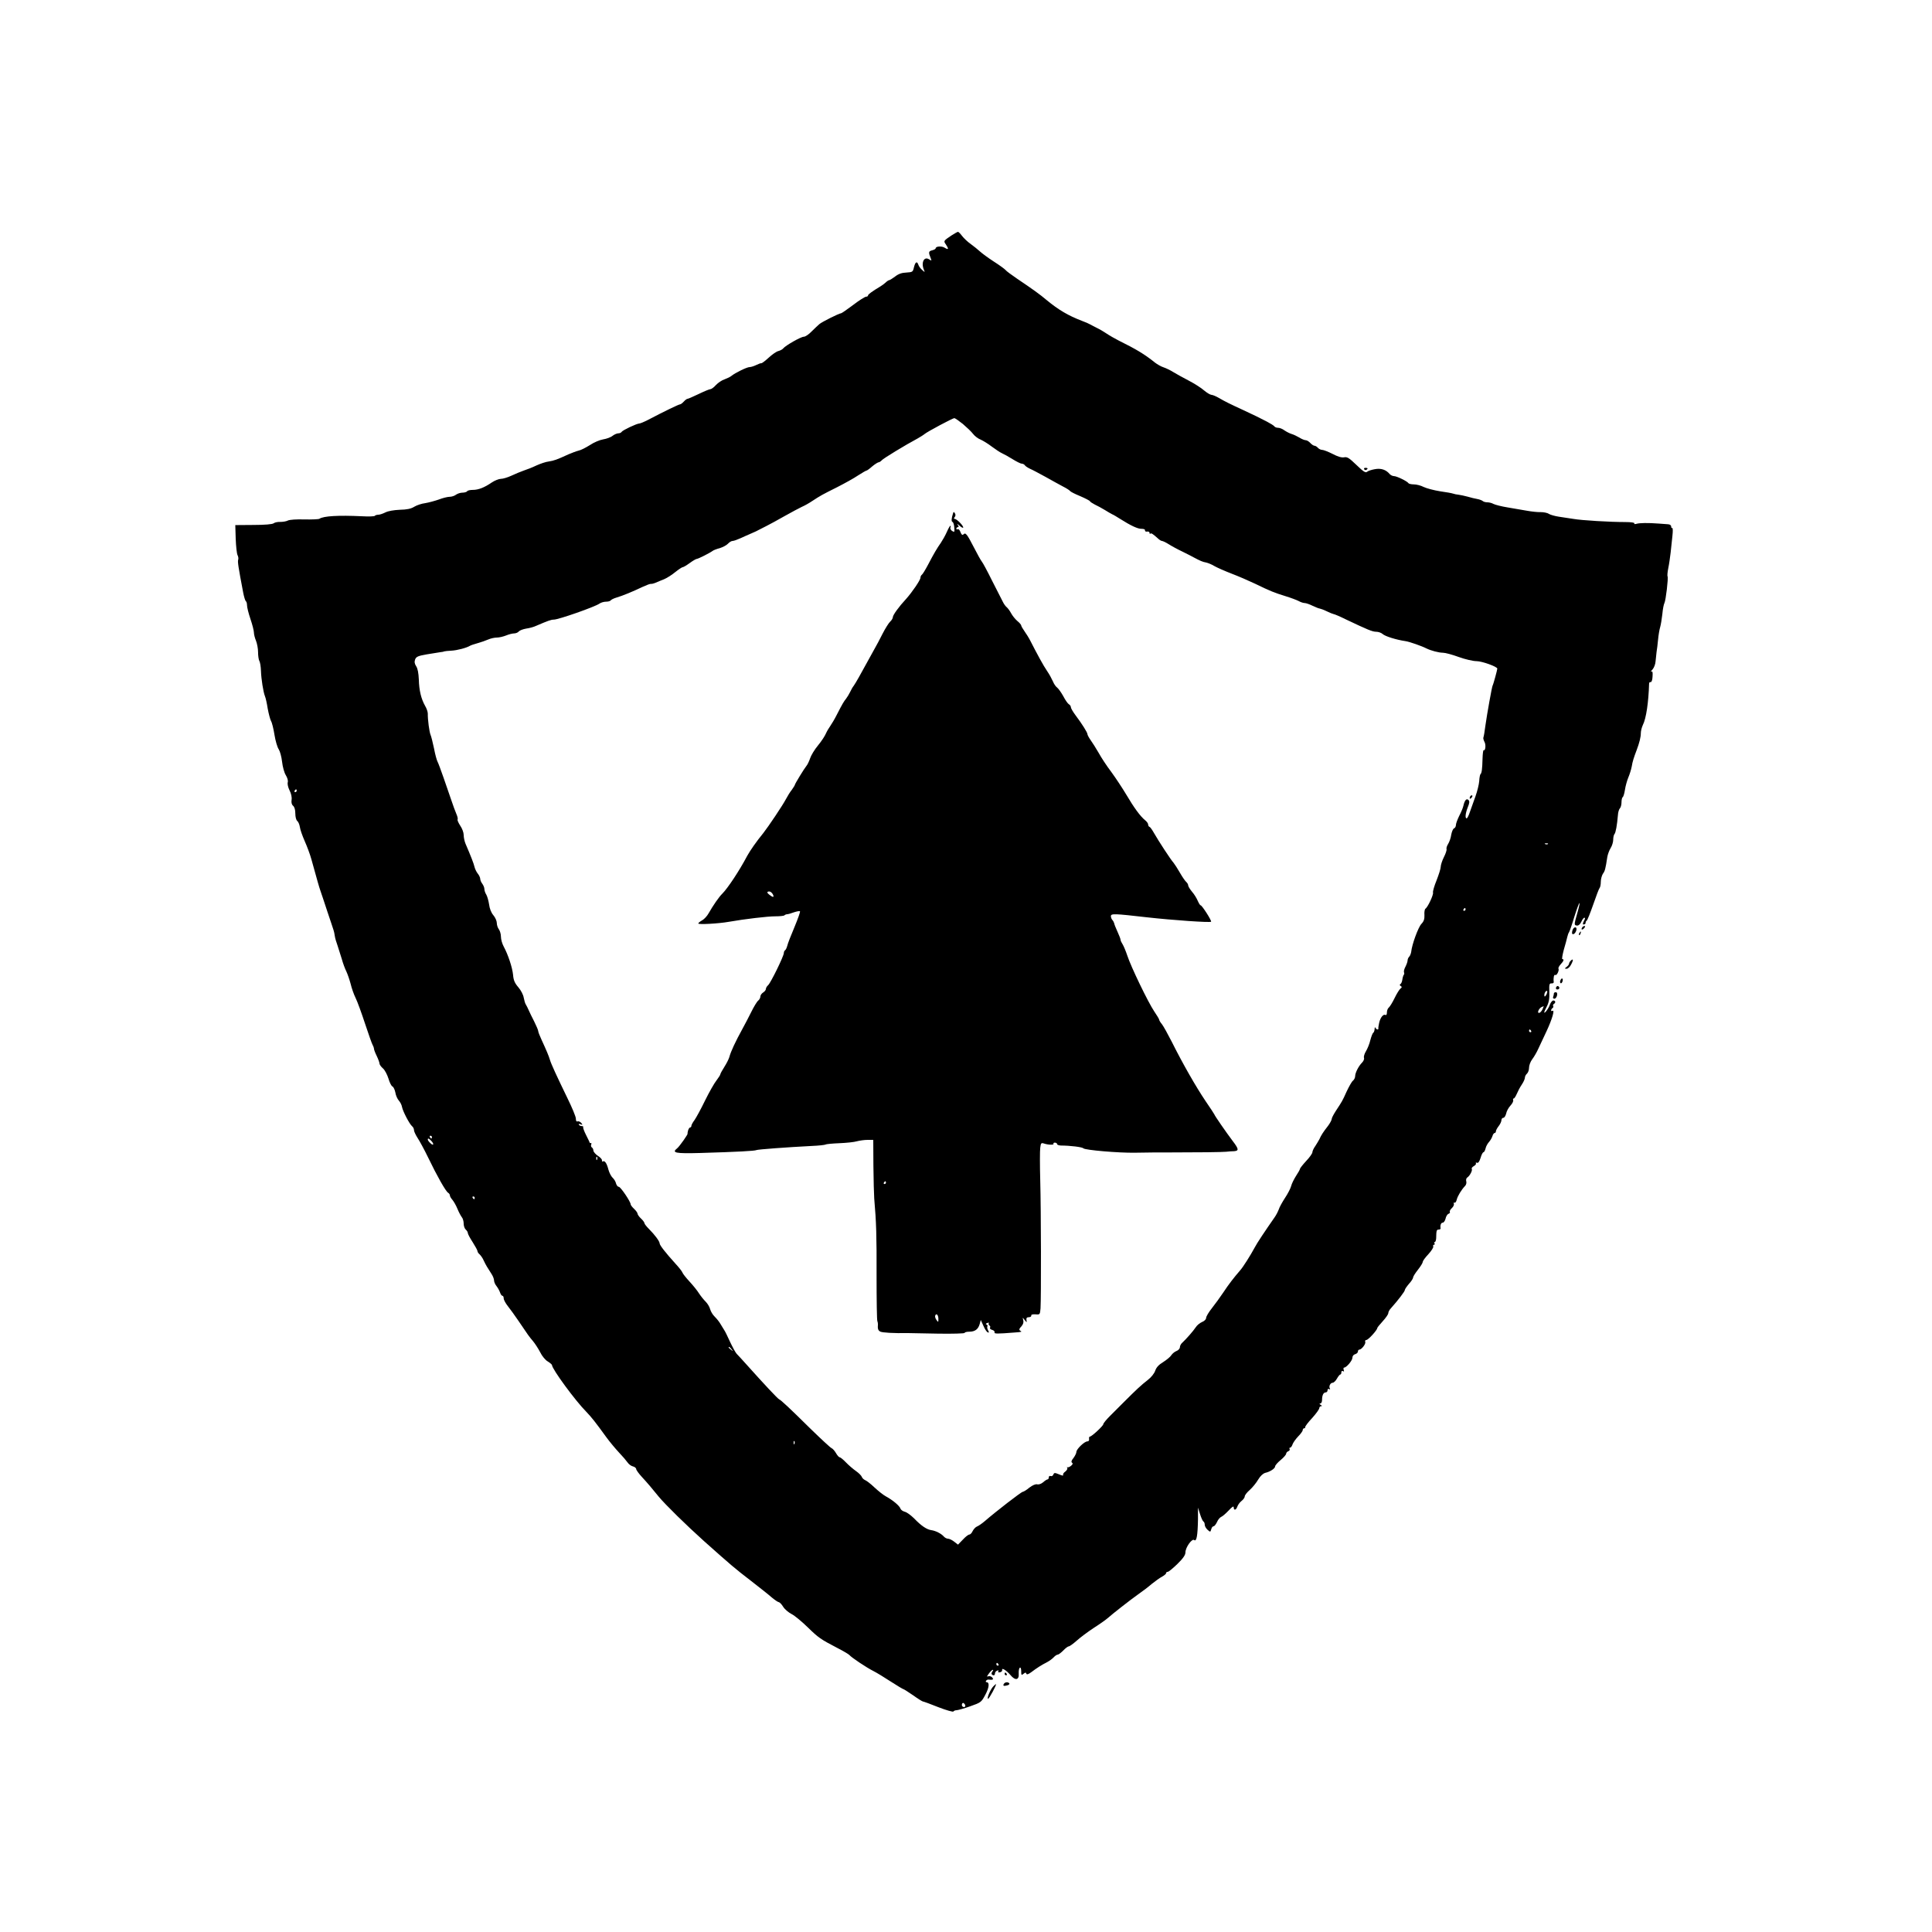
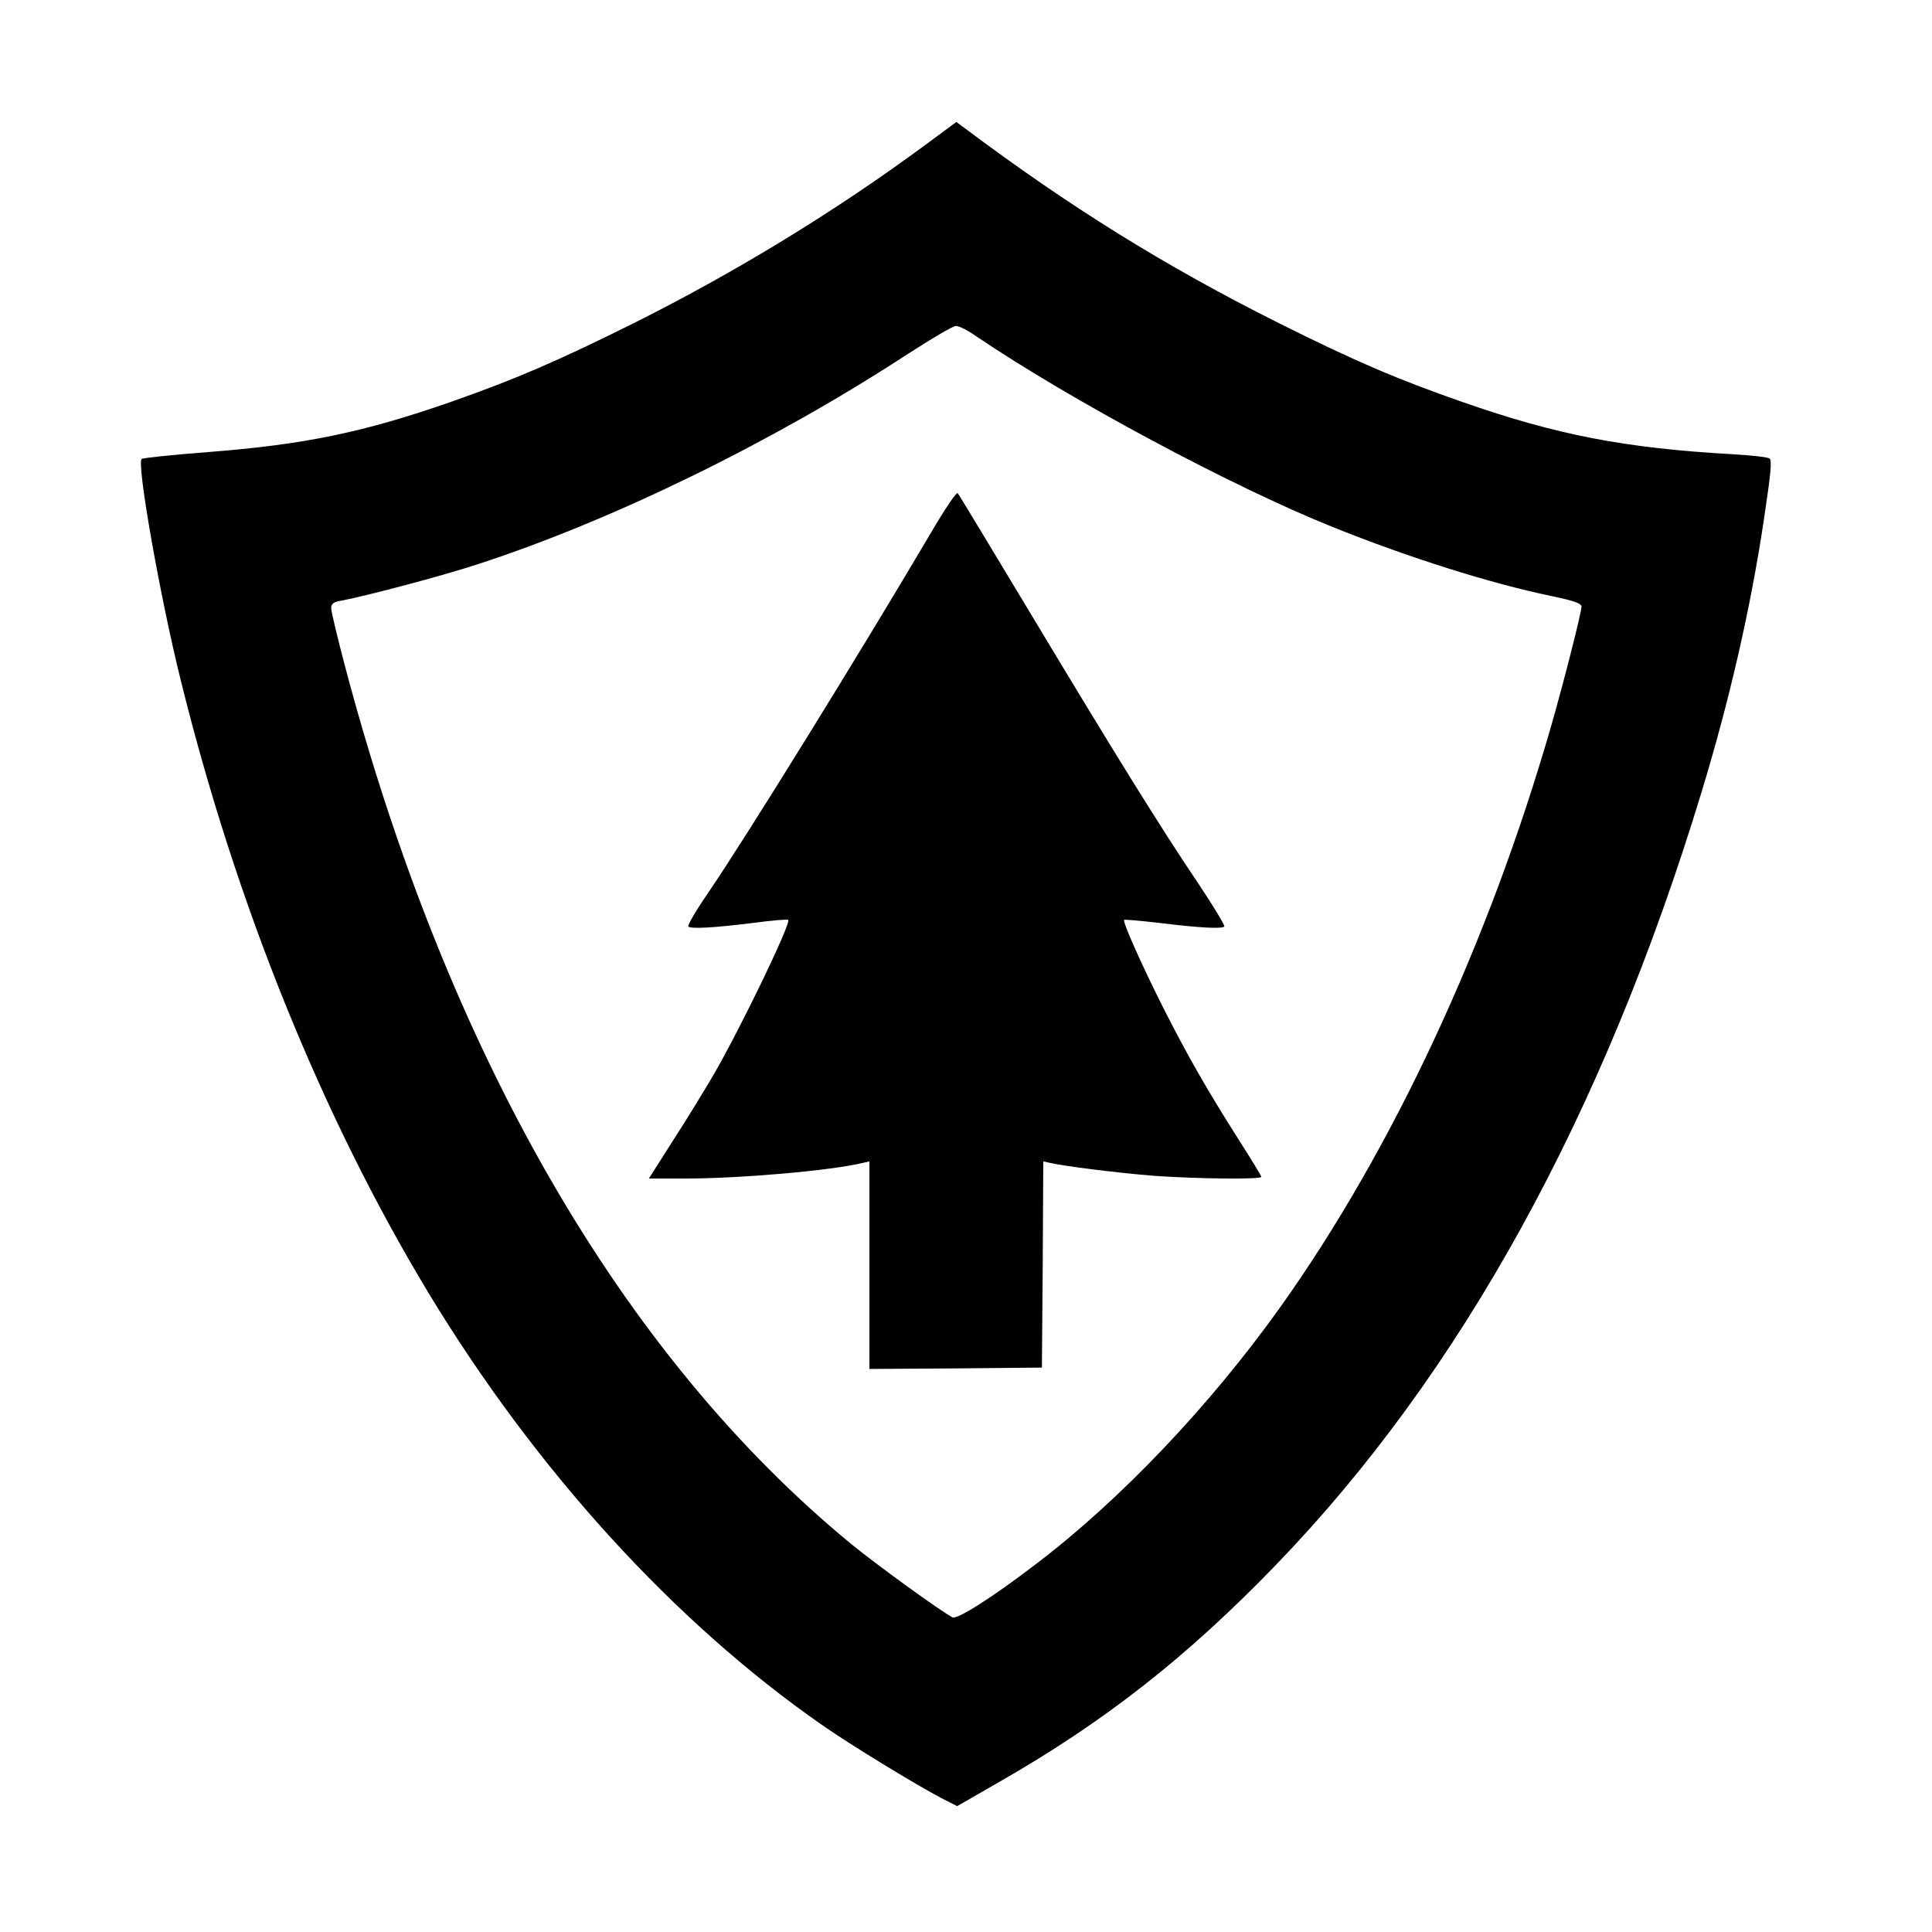
- <svg xmlns="http://www.w3.org/2000/svg" version="1.0" width="1400pt" height="1400pt" viewBox="0 0 1400 1400" preserveAspectRatio="xMidYMid meet">
-   <g transform="translate(0,1400) scale(0.1,-0.1)" fill="#000000" stroke="none">
-     <path d="M6895 12294 c-58 -39 -59 -40 -41 -65 22 -33 20 -42 -7 -25 -22 15 -67 12 -67 -4 0 -4 -12 -11 -26 -14 -26 -7 -27 -14 -9 -59 7 -17 6 -18 -13 -6 -36 23 -59 -24 -37 -76 8 -20 8 -20 -13 -1 -12 10 -24 27 -27 37 -10 29 -22 22 -32 -17 -8 -35 -10 -36 -55 -39 -33 -1 -58 -10 -82 -29 -19 -14 -38 -26 -42 -26 -4 0 -16 -7 -26 -17 -10 -9 -26 -21 -36 -27 -63 -38 -92 -59 -92 -67 0 -5 -6 -9 -14 -9 -8 0 -51 -27 -94 -60 -44 -33 -83 -60 -87 -60 -14 0 -140 -63 -158 -79 -11 -9 -35 -33 -56 -53 -20 -21 -45 -38 -56 -38 -21 0 -132 -63 -150 -85 -5 -7 -21 -15 -35 -19 -14 -3 -45 -25 -70 -48 -25 -23 -49 -41 -53 -40 -4 1 -21 -5 -37 -13 -16 -8 -38 -15 -48 -15 -20 0 -105 -42 -132 -64 -8 -7 -31 -18 -50 -25 -19 -6 -47 -25 -62 -41 -15 -17 -33 -30 -40 -30 -7 0 -46 -16 -85 -35 -40 -19 -76 -35 -81 -35 -5 0 -17 -9 -27 -20 -10 -11 -22 -20 -27 -20 -9 0 -113 -50 -231 -112 -29 -15 -58 -27 -65 -27 -20 -1 -119 -48 -127 -60 -3 -6 -14 -11 -24 -11 -10 0 -29 -8 -42 -18 -13 -11 -44 -22 -69 -26 -24 -4 -67 -22 -95 -41 -29 -18 -65 -37 -81 -40 -16 -4 -49 -16 -74 -27 -85 -39 -105 -46 -143 -52 -21 -2 -61 -16 -90 -29 -29 -14 -70 -30 -92 -37 -22 -8 -62 -24 -89 -37 -28 -13 -62 -23 -77 -23 -14 0 -44 -12 -65 -26 -54 -37 -97 -54 -138 -54 -19 0 -38 -4 -41 -10 -3 -5 -19 -10 -34 -10 -15 0 -36 -7 -47 -15 -10 -8 -31 -15 -46 -15 -15 0 -51 -9 -79 -20 -29 -10 -73 -22 -98 -26 -25 -3 -61 -15 -79 -26 -24 -15 -54 -21 -105 -22 -44 -2 -84 -9 -104 -19 -18 -9 -41 -17 -52 -17 -11 0 -22 -4 -25 -8 -2 -4 -44 -6 -93 -3 -170 8 -278 2 -308 -18 -5 -4 -55 -6 -109 -5 -57 2 -109 -2 -120 -8 -11 -6 -36 -10 -55 -10 -19 1 -41 -4 -48 -10 -9 -7 -63 -12 -146 -12 l-132 -1 3 -99 c2 -54 8 -108 13 -118 6 -11 8 -26 5 -34 -5 -14 1 -53 36 -237 6 -32 15 -60 19 -63 5 -3 9 -16 9 -30 0 -14 11 -59 25 -100 14 -41 25 -85 25 -98 0 -13 7 -40 15 -59 8 -20 15 -57 15 -82 0 -26 4 -54 9 -64 6 -9 11 -42 12 -72 2 -61 17 -154 29 -184 5 -11 14 -51 20 -90 7 -38 18 -79 24 -90 7 -11 18 -56 25 -100 7 -44 21 -91 31 -105 9 -14 20 -54 24 -90 4 -36 16 -80 27 -97 12 -20 18 -41 14 -52 -3 -11 2 -36 13 -58 12 -23 18 -50 15 -69 -3 -20 1 -35 11 -43 10 -9 16 -29 16 -56 0 -24 6 -48 14 -54 8 -6 16 -26 19 -44 2 -18 18 -63 35 -102 17 -38 39 -97 48 -130 45 -162 56 -202 66 -230 6 -16 28 -84 50 -150 22 -66 43 -127 45 -135 3 -8 7 -27 9 -42 2 -15 11 -46 20 -70 8 -24 22 -68 31 -98 8 -30 23 -70 33 -90 9 -19 23 -60 31 -90 7 -30 23 -76 36 -102 13 -26 43 -109 68 -185 25 -76 50 -146 55 -155 6 -10 10 -23 10 -28 0 -6 9 -30 20 -52 11 -23 20 -48 20 -55 0 -7 11 -23 25 -35 13 -11 31 -45 40 -74 8 -28 21 -54 29 -57 7 -3 17 -23 21 -44 3 -21 15 -47 25 -58 10 -11 21 -32 23 -46 6 -32 54 -124 73 -140 8 -6 14 -19 14 -29 0 -9 12 -34 26 -56 14 -21 49 -85 77 -143 64 -133 127 -244 144 -254 7 -4 13 -13 13 -19 0 -7 8 -21 18 -32 10 -12 27 -41 37 -66 10 -25 25 -52 32 -61 7 -8 13 -29 13 -46 0 -17 7 -36 15 -43 8 -7 15 -18 15 -25 0 -7 16 -37 35 -66 19 -30 35 -59 35 -65 0 -6 7 -17 16 -24 8 -8 22 -27 29 -44 15 -32 27 -52 57 -98 10 -15 18 -36 18 -46 0 -11 8 -30 19 -43 10 -13 21 -34 25 -46 4 -13 12 -23 17 -23 5 0 9 -8 9 -19 0 -10 14 -36 31 -57 17 -22 51 -68 75 -104 73 -108 77 -114 106 -148 15 -18 39 -55 53 -82 13 -27 38 -57 55 -66 16 -10 30 -22 30 -26 0 -28 167 -256 249 -339 36 -37 66 -75 145 -184 24 -33 65 -82 91 -110 26 -27 54 -60 63 -73 8 -12 25 -25 38 -28 13 -3 24 -12 24 -19 0 -7 18 -32 40 -56 44 -48 74 -83 123 -144 49 -59 199 -206 328 -322 201 -179 222 -197 339 -287 63 -49 133 -104 154 -123 22 -18 44 -33 50 -33 6 -1 20 -15 31 -33 11 -18 38 -41 61 -53 22 -11 74 -54 116 -95 79 -77 93 -87 218 -152 41 -21 80 -44 85 -50 15 -18 124 -91 174 -116 24 -12 81 -47 127 -77 46 -30 87 -54 90 -54 3 0 35 -20 71 -45 35 -25 67 -45 72 -45 4 0 54 -18 111 -41 57 -22 106 -36 109 -31 3 5 13 9 22 9 9 0 53 12 98 28 80 28 82 30 111 84 28 52 32 91 9 91 -6 0 -7 5 -4 10 4 6 12 10 18 9 31 -4 40 1 27 15 -6 8 -19 12 -28 9 -13 -5 -12 -2 4 20 10 14 23 27 28 27 5 0 3 -6 -3 -13 -6 -8 -8 -17 -4 -20 11 -12 23 -8 23 7 0 8 7 17 16 20 9 4 13 2 8 -5 -4 -7 1 -9 12 -7 11 2 18 10 16 17 -4 19 31 -3 61 -38 34 -41 63 -36 59 12 -1 19 2 38 8 42 6 4 10 -6 10 -26 0 -28 2 -30 17 -18 13 11 17 11 20 1 3 -8 13 -6 35 10 41 31 77 54 115 73 17 9 39 25 49 36 9 10 22 19 29 19 6 0 24 14 40 30 16 17 34 30 40 30 6 0 31 18 56 40 24 22 80 64 124 93 44 28 89 60 100 70 41 36 165 133 220 172 32 22 78 57 102 78 25 20 58 44 74 52 16 9 29 20 29 25 0 6 5 10 12 10 7 0 38 26 70 57 41 40 58 65 58 83 0 37 48 104 64 90 17 -13 25 34 27 150 l0 85 15 -47 c8 -26 19 -50 24 -53 6 -3 10 -14 10 -24 0 -10 9 -26 20 -36 20 -18 21 -18 27 3 3 12 10 22 17 22 6 0 17 14 25 31 7 17 21 33 30 37 9 3 33 24 54 46 26 28 37 35 37 23 0 -24 17 -21 26 5 4 12 17 31 30 41 13 10 24 25 24 34 0 8 16 29 36 46 20 18 47 51 61 75 16 27 35 44 51 49 36 8 72 32 72 47 0 7 18 28 40 46 22 18 40 39 40 46 0 6 7 15 16 18 8 3 12 10 9 16 -3 5 -2 10 4 10 5 0 13 10 17 23 4 12 22 38 40 57 19 19 34 40 34 47 0 7 5 13 10 13 6 0 9 4 8 8 -2 5 21 35 50 66 28 31 52 64 52 72 0 7 6 14 13 14 8 0 7 4 -3 10 -10 6 -11 10 -2 10 6 0 12 11 12 24 0 35 10 56 26 56 8 0 14 7 14 16 0 9 5 12 12 8 6 -4 8 -3 5 4 -10 15 3 42 20 42 7 0 22 13 31 30 9 16 20 30 25 30 4 0 7 7 7 16 0 9 5 12 12 8 8 -5 9 -2 5 9 -3 10 -2 17 3 17 17 0 60 51 60 71 0 12 8 23 20 26 11 3 20 12 20 19 0 8 4 14 10 14 16 0 49 42 43 56 -3 8 1 14 8 14 14 0 79 72 79 86 0 4 18 26 40 50 22 24 40 50 40 58 0 9 9 26 21 38 50 56 99 120 99 130 0 6 14 26 30 45 17 18 30 39 30 46 0 7 16 32 35 56 19 24 35 50 35 57 0 7 18 32 40 55 22 24 38 49 36 56 -3 7 -1 13 5 13 6 0 7 5 4 10 -3 6 -2 10 2 10 5 0 9 12 10 27 1 56 3 63 18 63 8 0 14 3 14 8 -4 23 3 42 15 42 8 0 17 13 21 29 3 16 13 32 21 35 9 3 13 10 10 15 -3 4 4 17 15 27 11 10 17 24 14 31 -2 8 0 11 5 8 5 -3 13 7 16 22 7 27 34 72 62 101 7 8 10 22 7 32 -3 10 0 22 7 27 18 11 40 52 33 63 -3 5 4 14 15 20 11 6 18 15 15 20 -3 6 0 7 8 4 9 -3 17 8 26 36 6 22 16 40 20 40 5 0 12 12 16 28 3 15 15 36 25 47 10 11 21 30 25 43 3 12 11 22 16 22 5 0 9 6 9 13 0 6 9 23 20 37 11 14 20 33 20 43 0 9 6 17 14 17 7 0 16 14 20 30 3 17 17 43 31 58 14 15 23 33 20 40 -2 6 -1 12 4 12 5 0 14 15 22 33 7 17 23 48 36 67 13 19 23 42 23 51 0 9 7 22 15 29 8 7 15 26 15 43 0 16 10 44 23 61 13 17 33 51 44 76 12 25 39 83 61 130 40 86 60 156 42 145 -6 -3 -10 -2 -10 4 0 5 5 13 10 16 6 4 8 10 5 15 -3 5 -1 11 5 15 15 9 12 25 -4 25 -8 0 -19 -14 -25 -30 -9 -28 -41 -70 -41 -55 0 3 9 23 20 44 14 28 19 56 17 102 -2 56 0 64 16 63 9 -1 17 3 16 10 -4 30 2 57 11 51 11 -7 31 35 23 47 -2 4 5 18 16 30 22 23 27 38 12 38 -4 0 1 30 11 68 11 37 22 78 25 92 3 14 9 30 13 35 4 6 22 57 39 114 36 114 52 135 21 25 -24 -84 -25 -89 -2 -91 11 -1 23 10 31 28 7 16 17 29 22 29 6 0 6 -8 -1 -19 -13 -25 -13 -34 1 -29 6 2 10 7 9 12 -1 5 3 12 8 15 5 3 26 56 47 116 21 61 41 114 46 120 5 5 9 25 9 45 0 19 7 45 15 58 15 20 19 35 32 121 3 19 14 49 24 65 11 17 19 45 19 62 0 16 4 34 9 40 9 9 19 65 25 137 1 21 8 43 14 49 7 7 12 27 12 44 0 18 4 35 9 38 5 3 12 27 16 53 4 27 15 66 24 88 10 23 21 59 25 80 6 37 15 65 36 120 20 53 30 94 30 122 0 16 7 43 15 60 24 48 41 164 45 300 0 7 5 12 11 10 7 -1 13 15 14 41 2 30 0 40 -8 35 -7 -3 -3 4 8 16 11 13 21 39 22 60 2 20 5 50 7 66 3 17 8 57 11 90 3 33 10 74 15 90 5 17 12 59 16 95 3 35 10 71 15 80 10 18 29 181 23 192 -3 5 -1 32 5 61 6 28 13 79 17 112 3 33 9 88 13 122 4 34 3 59 -1 57 -4 -3 -8 2 -8 10 0 10 -9 16 -22 17 -13 1 -43 3 -68 5 -79 6 -140 5 -162 -2 -12 -3 -18 -2 -15 3 4 6 -23 10 -66 10 -108 0 -315 12 -377 23 -30 5 -77 12 -105 16 -27 4 -59 13 -71 20 -11 8 -38 13 -60 13 -21 -1 -66 4 -99 10 -33 6 -96 17 -140 24 -44 7 -90 19 -102 25 -12 7 -32 12 -45 12 -13 0 -28 4 -33 9 -6 5 -23 12 -40 15 -16 3 -48 10 -70 17 -22 6 -51 12 -65 14 -14 1 -32 5 -40 8 -8 3 -51 11 -95 17 -44 7 -97 21 -118 31 -21 11 -53 19 -72 19 -18 0 -36 4 -39 9 -9 14 -85 51 -105 51 -10 0 -24 7 -32 16 -25 30 -62 43 -107 34 -23 -4 -48 -12 -56 -19 -11 -9 -26 1 -77 50 -53 51 -67 60 -90 55 -18 -3 -45 5 -83 25 -32 16 -65 29 -75 29 -10 0 -24 7 -31 15 -7 8 -18 15 -25 15 -6 0 -20 9 -30 20 -10 11 -25 20 -33 20 -8 0 -29 8 -46 19 -17 10 -42 22 -56 26 -14 4 -37 16 -52 26 -14 11 -35 19 -46 19 -12 0 -24 5 -27 10 -4 6 -28 21 -53 34 -26 13 -60 30 -77 39 -16 8 -59 28 -95 45 -102 47 -132 62 -175 87 -22 13 -48 24 -57 24 -10 1 -33 15 -53 32 -19 17 -70 50 -113 72 -42 22 -93 50 -112 62 -19 12 -50 27 -68 33 -19 6 -46 22 -62 34 -77 62 -136 97 -265 161 -27 14 -66 36 -85 49 -19 13 -51 32 -70 41 -19 10 -42 21 -50 26 -8 5 -35 17 -60 26 -99 38 -169 79 -255 150 -51 43 -97 76 -217 157 -38 26 -75 53 -81 61 -7 8 -45 36 -86 62 -40 26 -85 59 -100 73 -14 13 -45 38 -67 54 -23 16 -51 43 -63 59 -12 16 -25 29 -29 29 -4 0 -25 -12 -47 -26z m82 -1366 c28 -24 62 -56 74 -72 12 -16 37 -35 56 -42 18 -8 55 -31 81 -51 26 -19 58 -41 72 -47 14 -6 48 -25 77 -43 29 -18 59 -33 67 -33 8 0 18 -5 22 -11 3 -6 21 -18 38 -26 17 -7 67 -34 111 -58 44 -25 101 -56 127 -70 26 -13 49 -28 52 -33 3 -5 36 -22 73 -37 37 -16 70 -33 71 -37 2 -5 18 -15 35 -24 18 -8 50 -26 72 -39 22 -14 47 -28 55 -32 8 -3 33 -18 55 -32 79 -50 130 -74 157 -73 16 0 27 -4 25 -11 -1 -7 6 -11 16 -9 9 2 17 -3 17 -9 0 -7 3 -10 6 -6 6 6 17 -1 55 -35 10 -10 24 -18 29 -18 6 0 27 -10 48 -23 20 -13 66 -38 102 -55 36 -18 72 -36 80 -41 47 -25 65 -33 89 -37 14 -3 42 -14 61 -26 19 -11 76 -36 125 -55 50 -19 126 -52 170 -73 109 -53 139 -65 220 -90 39 -12 82 -28 97 -36 14 -8 33 -14 43 -14 9 0 35 -9 57 -20 23 -11 47 -20 52 -20 6 -1 29 -9 51 -20 22 -11 44 -19 49 -20 5 0 46 -17 90 -39 158 -75 191 -89 219 -89 15 0 36 -7 47 -17 18 -16 97 -41 165 -51 28 -4 117 -35 152 -53 33 -16 89 -31 120 -31 16 0 68 -14 114 -31 47 -17 104 -30 129 -30 39 0 150 -40 150 -54 0 -9 -29 -116 -34 -123 -5 -8 -41 -210 -51 -282 -8 -59 -12 -83 -16 -95 -2 -5 2 -19 8 -31 12 -20 7 -68 -6 -60 -3 3 -7 -26 -8 -62 -2 -78 -6 -105 -15 -112 -3 -3 -8 -25 -9 -50 -2 -25 -14 -74 -27 -110 -13 -36 -31 -86 -40 -112 -9 -27 -19 -48 -24 -48 -13 0 -9 37 8 80 13 32 14 44 5 53 -14 14 -28 -2 -37 -43 -3 -14 -16 -46 -30 -72 -13 -27 -24 -56 -24 -67 0 -10 -6 -21 -14 -24 -7 -3 -16 -24 -20 -47 -3 -23 -14 -52 -22 -65 -9 -14 -14 -30 -12 -37 3 -7 -6 -34 -19 -59 -13 -26 -23 -58 -23 -70 0 -13 -14 -57 -30 -98 -17 -41 -28 -81 -26 -88 6 -14 -38 -108 -55 -118 -5 -4 -9 -24 -7 -46 1 -29 -4 -45 -22 -64 -23 -24 -69 -150 -74 -203 -2 -12 -8 -28 -14 -34 -7 -7 -12 -19 -12 -27 0 -9 -7 -29 -15 -45 -9 -16 -14 -35 -11 -42 3 -7 2 -15 -2 -18 -3 -4 -8 -19 -10 -34 -2 -15 -8 -30 -14 -33 -7 -4 -6 -9 2 -14 10 -6 10 -10 -2 -19 -8 -6 -27 -37 -42 -68 -15 -31 -34 -62 -42 -69 -8 -6 -14 -22 -14 -36 0 -14 -4 -21 -10 -18 -15 9 -37 -17 -46 -56 -4 -19 -7 -37 -6 -41 3 -13 -16 -9 -21 5 -3 6 -6 2 -6 -10 -1 -12 -5 -24 -10 -27 -5 -3 -14 -27 -21 -53 -6 -27 -21 -63 -32 -81 -11 -18 -17 -39 -14 -47 3 -9 -3 -24 -14 -35 -25 -25 -50 -74 -50 -98 0 -11 -7 -26 -16 -33 -9 -7 -29 -43 -46 -79 -31 -69 -32 -70 -78 -140 -16 -25 -30 -51 -30 -59 0 -7 -12 -30 -27 -50 -33 -42 -50 -68 -62 -96 -6 -11 -19 -33 -30 -50 -12 -16 -21 -37 -21 -45 0 -8 -20 -37 -45 -63 -25 -27 -45 -53 -45 -57 0 -5 -13 -28 -29 -52 -15 -24 -31 -56 -35 -73 -4 -16 -24 -55 -44 -85 -19 -29 -41 -68 -46 -85 -6 -16 -19 -41 -29 -55 -69 -99 -130 -190 -145 -220 -30 -56 -85 -143 -105 -165 -46 -53 -86 -105 -122 -160 -22 -33 -59 -84 -82 -113 -24 -30 -43 -62 -43 -72 0 -10 -12 -23 -30 -30 -16 -7 -37 -24 -46 -39 -18 -27 -67 -83 -96 -110 -10 -8 -18 -24 -18 -33 0 -10 -11 -23 -25 -28 -13 -5 -30 -19 -37 -30 -7 -12 -34 -34 -59 -50 -33 -20 -50 -39 -58 -63 -7 -20 -29 -48 -54 -67 -48 -37 -86 -73 -170 -157 -32 -32 -79 -79 -105 -105 -26 -26 -47 -52 -47 -58 0 -12 -84 -90 -97 -90 -5 0 -8 -8 -6 -17 2 -10 -3 -18 -13 -18 -21 0 -79 -56 -79 -76 0 -9 -10 -29 -21 -44 -15 -18 -18 -29 -11 -34 8 -5 6 -12 -7 -23 -11 -9 -23 -13 -27 -10 -4 4 -4 2 0 -5 3 -6 -3 -18 -15 -27 -12 -8 -18 -19 -15 -25 4 -6 -9 -4 -29 5 -32 13 -36 13 -42 -1 -3 -9 -12 -14 -19 -11 -8 3 -14 -1 -14 -9 0 -8 -4 -15 -8 -15 -5 0 -20 -9 -33 -21 -14 -12 -32 -18 -43 -15 -12 3 -33 -6 -57 -24 -20 -17 -42 -30 -47 -30 -11 0 -199 -146 -275 -212 -21 -18 -47 -36 -58 -40 -10 -4 -24 -19 -31 -33 -6 -14 -17 -25 -24 -25 -7 0 -28 -16 -47 -37 l-35 -36 -27 21 c-15 12 -36 22 -45 22 -10 0 -23 7 -31 16 -17 20 -59 42 -91 46 -33 5 -72 31 -123 84 -23 23 -54 46 -68 49 -15 4 -29 14 -32 23 -6 20 -56 62 -106 89 -19 10 -56 40 -84 66 -27 26 -58 49 -67 52 -9 4 -20 14 -23 23 -3 9 -22 28 -42 42 -20 14 -53 42 -72 62 -20 21 -41 38 -46 38 -6 0 -18 14 -27 30 -10 17 -24 33 -32 36 -8 3 -77 67 -154 142 -155 153 -211 205 -226 212 -11 5 -111 112 -231 246 -33 36 -67 75 -77 84 -9 10 -30 49 -48 87 -17 37 -35 75 -41 83 -5 8 -17 28 -27 44 -9 17 -29 41 -43 55 -15 14 -29 39 -33 54 -4 16 -18 40 -32 54 -14 14 -36 41 -49 61 -13 21 -44 59 -69 86 -25 27 -48 56 -51 65 -3 9 -27 39 -53 67 -68 75 -112 131 -112 144 0 15 -36 63 -77 104 -18 18 -33 37 -33 42 0 6 -11 21 -25 34 -14 13 -25 29 -25 35 0 6 -11 22 -25 35 -14 13 -25 28 -25 33 0 19 -73 127 -86 127 -8 0 -16 11 -20 24 -3 14 -14 32 -25 42 -10 9 -24 36 -30 58 -12 47 -27 68 -40 60 -5 -3 -8 0 -7 7 2 7 -11 22 -29 33 -18 12 -32 29 -33 38 0 9 -5 20 -11 23 -6 4 -8 13 -5 21 3 8 2 13 -2 11 -4 -1 -8 0 -9 3 0 3 -12 27 -26 55 -14 27 -23 53 -21 57 3 4 -2 8 -10 8 -8 0 -18 4 -21 10 -4 6 1 7 12 3 16 -6 16 -5 5 10 -8 8 -19 14 -26 11 -9 -3 -13 3 -13 20 0 14 -28 81 -61 148 -77 159 -118 247 -127 278 -8 28 -26 70 -61 146 -13 28 -24 56 -24 63 0 6 -13 37 -29 69 -16 31 -34 68 -40 82 -6 14 -15 32 -20 40 -6 8 -12 31 -16 51 -3 20 -20 53 -39 75 -26 30 -35 51 -38 89 -5 53 -36 147 -68 206 -11 20 -20 52 -20 71 0 19 -7 43 -15 54 -8 10 -15 31 -15 46 0 14 -11 40 -25 56 -16 19 -27 48 -31 79 -4 26 -13 58 -20 70 -8 12 -14 31 -14 41 0 10 -7 27 -15 38 -8 10 -15 26 -15 35 0 9 -8 27 -19 40 -10 13 -20 35 -23 49 -5 22 -25 74 -65 167 -7 17 -13 45 -13 63 0 17 -11 47 -25 67 -13 20 -22 40 -19 45 3 4 -1 22 -9 40 -8 18 -24 62 -36 98 -13 36 -38 110 -57 165 -19 55 -39 108 -44 117 -5 9 -17 52 -25 95 -9 43 -20 87 -25 98 -9 21 -21 111 -20 154 0 13 -9 39 -20 57 -28 50 -43 110 -45 190 -2 46 -8 79 -19 96 -12 18 -14 32 -8 49 8 20 20 26 83 37 41 7 85 14 99 16 14 1 27 4 30 6 3 1 26 4 51 5 41 2 109 20 134 35 6 4 30 12 55 19 25 7 60 19 78 27 18 8 46 14 63 14 16 0 46 7 66 15 19 8 46 15 58 15 12 0 28 6 34 14 7 8 31 17 54 21 23 3 56 12 72 20 84 36 108 45 128 45 34 0 297 92 331 116 11 8 33 14 48 14 15 0 29 4 33 9 3 5 22 15 43 21 44 13 117 43 188 77 28 13 55 23 60 22 5 -1 20 2 34 8 14 6 42 18 63 26 21 9 57 32 81 52 24 19 48 35 53 35 6 0 29 14 51 30 23 17 46 30 51 30 10 0 95 43 115 58 6 5 29 14 52 20 22 7 49 21 59 32 10 11 25 20 33 20 9 0 34 9 56 19 23 10 59 27 81 36 22 9 47 21 55 26 8 4 33 17 55 28 22 11 81 43 130 71 50 28 106 58 125 67 19 8 53 27 75 42 61 40 72 46 180 100 55 28 124 66 153 86 30 19 57 35 61 35 4 0 22 13 41 30 19 16 40 29 46 30 6 0 17 7 24 15 11 13 170 110 260 158 19 11 42 25 50 32 20 17 202 114 215 115 6 0 33 -19 62 -42z m-4827 -2658 c0 -5 -5 -10 -11 -10 -5 0 -7 5 -4 10 3 6 8 10 11 10 2 0 4 -4 4 -10z m9067 -386 c-3 -3 -12 -4 -19 -1 -8 3 -5 6 6 6 11 1 17 -2 13 -5z m-597 -474 c0 -5 -5 -10 -11 -10 -5 0 -7 5 -4 10 3 6 8 10 11 10 2 0 4 -4 4 -10z m587 -615 c-7 -13 -14 -20 -15 -14 -5 14 6 39 17 39 5 0 4 -11 -2 -25z m-30 -110 c-7 -14 -18 -25 -25 -25 -16 0 1 35 20 43 7 3 14 6 15 6 0 1 -4 -10 -10 -24z m-82 -155 c3 -5 1 -10 -4 -10 -6 0 -11 5 -11 10 0 6 2 10 4 10 3 0 8 -4 11 -10z m-7965 -770 c0 -5 -2 -10 -4 -10 -3 0 -8 5 -11 10 -3 6 -1 10 4 10 6 0 11 -4 11 -10z m-6 -26 c23 -23 19 -40 -4 -19 -11 10 -20 22 -20 27 0 12 7 10 24 -8z m1203 -136 c-3 -8 -6 -5 -6 6 -1 11 2 17 5 13 3 -3 4 -12 1 -19z m-887 -278 c0 -5 -2 -10 -4 -10 -3 0 -8 5 -11 10 -3 6 -1 10 4 10 6 0 11 -4 11 -10z m1861 -1097 c13 -16 12 -17 -3 -4 -10 7 -18 15 -18 17 0 8 8 3 21 -13z m456 -685 c-3 -8 -6 -5 -6 6 -1 11 2 17 5 13 3 -3 4 -12 1 -19z m1478 -1598 c3 -5 1 -10 -4 -10 -6 0 -11 5 -11 10 0 6 2 10 4 10 3 0 8 -4 11 -10z m-241 -295 c3 -9 0 -15 -9 -15 -8 0 -15 7 -15 15 0 8 4 15 9 15 5 0 11 -7 15 -15z" />
-     <path d="M6906 10280 c-12 -38 -13 -59 -4 -62 6 -2 12 -20 13 -40 3 -34 2 -36 -15 -26 -10 6 -16 18 -13 25 3 7 3 13 0 13 -4 0 -15 -20 -26 -45 -11 -25 -31 -60 -43 -78 -28 -40 -48 -73 -93 -159 -19 -36 -39 -69 -45 -73 -5 -3 -10 -13 -10 -21 0 -17 -60 -105 -104 -154 -53 -57 -96 -117 -96 -132 0 -8 -9 -23 -19 -32 -11 -10 -36 -50 -56 -89 -20 -40 -44 -85 -54 -102 -17 -31 -66 -120 -116 -210 -15 -27 -33 -57 -39 -65 -7 -8 -18 -28 -26 -45 -8 -16 -21 -38 -29 -48 -16 -20 -25 -34 -66 -114 -16 -32 -38 -69 -48 -83 -10 -14 -25 -39 -32 -55 -7 -17 -32 -56 -57 -86 -25 -30 -51 -73 -58 -95 -7 -21 -19 -46 -27 -55 -15 -18 -83 -129 -83 -136 0 -3 -10 -19 -22 -36 -13 -16 -32 -47 -43 -68 -23 -44 -127 -199 -164 -246 -50 -61 -95 -126 -116 -164 -58 -110 -142 -236 -181 -275 -23 -22 -66 -84 -99 -142 -11 -20 -32 -43 -47 -51 -16 -9 -28 -19 -28 -23 0 -9 147 -1 220 12 120 21 282 40 338 40 32 0 62 3 66 7 4 4 13 8 19 8 7 0 29 6 50 14 21 7 41 11 44 7 3 -3 -15 -54 -40 -114 -25 -59 -49 -120 -52 -135 -4 -15 -11 -30 -16 -33 -5 -3 -9 -12 -9 -20 0 -22 -96 -218 -114 -233 -9 -8 -16 -20 -16 -27 0 -8 -9 -19 -20 -26 -11 -7 -20 -20 -20 -29 0 -9 -7 -23 -16 -30 -9 -7 -32 -45 -51 -84 -19 -38 -46 -90 -60 -115 -55 -100 -87 -169 -98 -210 -4 -14 -20 -46 -36 -71 -16 -25 -29 -49 -29 -53 0 -5 -13 -25 -28 -45 -16 -20 -53 -85 -83 -146 -29 -60 -64 -124 -76 -141 -13 -17 -23 -36 -23 -42 0 -7 -4 -12 -9 -12 -5 0 -11 -10 -15 -22 -3 -13 -5 -23 -4 -23 7 0 -59 -94 -75 -106 -42 -33 -13 -39 166 -34 275 8 398 15 408 21 9 5 225 21 402 30 49 2 93 7 99 10 6 4 52 8 102 10 50 2 107 8 126 14 19 5 54 10 77 10 l41 0 1 -187 c1 -104 4 -210 6 -238 15 -170 18 -274 17 -560 0 -175 2 -324 6 -330 3 -5 5 -22 3 -37 -1 -18 4 -30 17 -37 15 -8 98 -13 202 -11 8 0 104 -2 213 -4 108 -2 197 1 197 5 0 5 15 9 33 9 42 0 65 17 76 55 l8 30 19 -42 c10 -24 24 -45 32 -48 10 -3 10 0 2 15 -6 11 -8 24 -5 29 3 5 0 11 -7 13 -7 3 -5 7 6 11 9 4 15 3 11 -2 -3 -5 -1 -12 5 -16 6 -4 8 -11 4 -16 -3 -6 4 -13 16 -16 11 -3 19 -11 17 -17 -5 -12 17 -12 143 -2 57 4 58 5 42 14 -9 6 -7 14 9 30 13 15 18 30 14 45 -6 22 -6 22 10 2 16 -20 17 -20 13 0 -2 14 3 20 17 20 11 0 19 5 18 12 -2 7 10 10 30 9 33 -3 33 -2 37 43 5 75 4 710 -2 926 -3 110 -3 217 0 238 4 33 7 37 26 31 32 -11 76 -12 70 -2 -3 4 2 8 10 8 9 0 16 -5 16 -10 0 -6 12 -10 28 -11 65 0 155 -11 162 -20 12 -13 255 -34 375 -32 72 2 184 2 250 2 206 0 379 2 410 5 17 2 42 4 58 4 36 3 34 16 -12 76 -46 61 -131 184 -131 190 0 2 -29 46 -64 97 -70 104 -165 270 -244 428 -29 57 -61 115 -72 129 -11 13 -20 28 -20 32 0 5 -16 32 -36 61 -45 67 -169 324 -195 404 -11 33 -26 69 -34 82 -8 12 -15 27 -15 33 0 6 -10 32 -22 58 -12 26 -23 53 -24 61 -2 7 -7 18 -13 24 -6 6 -11 19 -11 28 0 20 24 19 260 -8 187 -21 461 -40 466 -32 5 8 -66 119 -76 119 -4 0 -13 15 -21 33 -7 17 -25 47 -41 65 -15 18 -28 39 -28 46 0 8 -7 19 -15 26 -7 6 -28 36 -45 66 -17 30 -38 62 -46 72 -19 20 -109 158 -142 216 -13 23 -27 43 -32 44 -6 2 -10 10 -10 17 0 8 -10 22 -23 32 -34 28 -79 89 -135 184 -28 47 -77 121 -109 165 -33 43 -74 106 -92 139 -19 33 -45 74 -58 92 -12 17 -23 37 -23 43 0 12 -39 74 -87 138 -18 24 -33 50 -33 57 0 8 -7 18 -15 22 -8 5 -26 31 -40 58 -15 27 -35 55 -44 62 -10 7 -24 27 -31 45 -8 18 -26 52 -42 75 -27 39 -72 122 -121 218 -11 22 -31 54 -44 72 -12 17 -23 36 -23 41 0 5 -13 20 -29 33 -15 13 -35 38 -44 55 -9 17 -23 36 -31 43 -9 7 -22 25 -29 40 -7 14 -42 82 -77 151 -34 69 -68 132 -75 140 -7 8 -32 53 -56 100 -52 101 -62 113 -77 98 -8 -8 -14 -4 -22 16 -5 15 -14 24 -20 21 -5 -3 -10 -1 -10 4 0 6 5 11 11 11 8 0 7 6 -2 18 -7 9 -1 6 14 -7 15 -14 27 -19 27 -13 0 14 -47 62 -62 62 -7 0 -7 4 0 13 7 8 7 18 2 27 -8 13 -10 12 -14 0z m-1306 -2760 c12 -23 3 -25 -22 -6 -22 16 -23 26 -3 26 8 0 19 -9 25 -20z m820 -2090 c0 -5 -5 -10 -11 -10 -5 0 -7 5 -4 10 3 6 8 10 11 10 2 0 4 -4 4 -10z m380 -988 c0 -24 -1 -25 -14 -7 -8 11 -12 25 -9 32 8 20 23 4 23 -25z" />
-     <path d="M10657 8233 c-4 -3 -7 -11 -7 -17 0 -6 5 -5 12 2 6 6 9 14 7 17 -3 3 -9 2 -12 -2z" />
-     <path d="M9885 10600 c4 -6 11 -8 16 -5 14 9 11 15 -7 15 -8 0 -12 -5 -9 -10z" />
-     <path d="M11465 7279 c-11 -17 1 -21 15 -4 8 9 8 15 2 15 -6 0 -14 -5 -17 -11z" />
-     <path d="M11395 7259 c-4 -11 -4 -23 -2 -26 9 -8 24 5 30 27 7 27 -20 27 -28 -1z" />
-     <path d="M11445 7239 c-4 -6 -5 -12 -2 -15 2 -3 7 2 10 11 7 17 1 20 -8 4z" />
-     <path d="M11382 7038 c-7 -7 -12 -16 -12 -21 0 -6 -8 -16 -17 -23 -17 -13 -17 -13 -1 -14 10 0 25 14 33 31 18 33 16 46 -3 27z" />
-     <path d="M11307 6895 c-4 -8 -2 -17 2 -20 5 -2 11 4 14 15 6 23 -8 27 -16 5z" />
-     <path d="M11276 6845 c-3 -9 0 -15 9 -15 16 0 20 16 6 24 -5 3 -11 -1 -15 -9z" />
-     <path d="M11260 6801 c0 -5 -2 -16 -5 -24 -4 -8 0 -14 9 -14 8 0 16 11 19 24 3 15 -1 23 -9 23 -8 0 -14 -4 -14 -9z" />
-     <path d="M7280 1870 c0 -5 5 -10 11 -10 5 0 7 5 4 10 -3 6 -8 10 -11 10 -2 0 -4 -4 -4 -10z" />
-     <path d="M7275 1799 c-10 -15 -2 -19 23 -12 12 3 19 9 16 14 -7 12 -31 11 -39 -2z" />
-     <path d="M7199 1781 c-21 -20 -51 -91 -39 -91 8 0 63 102 57 106 -1 1 -9 -6 -18 -15z" />
+ <svg xmlns="http://www.w3.org/2000/svg" version="1.0" width="700pt" height="700pt" viewBox="0 0 700 700" preserveAspectRatio="xMidYMid meet">
+   <g transform="translate(0,700) scale(0.1,-0.1)" fill="#000000" stroke="none">
+     <path d="M3350 6473 c-323 -238 -679 -456 -1050 -642 -277 -138 -432 -205 -666 -287 -318 -111 -532 -155 -881 -182 -128 -10 -236 -21 -240 -25 -18 -18 67 -501 142 -802 200 -810 511 -1579 896 -2217 389 -643 892 -1196 1429 -1569 100 -70 336 -214 431 -264 l57 -29 153 88 c383 219 681 454 1000 784 672 695 1189 1634 1544 2802 102 335 178 667 226 988 25 167 30 215 20 221 -7 5 -65 11 -129 15 -395 22 -641 70 -982 189 -238 83 -392 149 -670 288 -409 205 -755 420 -1135 705 l-30 22 -115 -85z m188 -692 c340 -230 924 -543 1287 -689 278 -112 572 -205 798 -252 80 -17 107 -26 107 -38 0 -21 -63 -269 -110 -433 -228 -791 -575 -1535 -982 -2106 -254 -356 -580 -699 -886 -931 -158 -121 -285 -201 -301 -192 -44 23 -278 193 -366 265 -832 684 -1465 1781 -1836 3185 -27 102 -49 195 -49 206 0 17 8 23 38 28 90 17 363 89 494 132 488 159 1066 441 1558 762 85 55 163 101 173 101 10 1 44 -16 75 -38z" />
+     <path d="M3375 5073 c-253 -429 -667 -1099 -808 -1306 -44 -64 -77 -120 -73 -124 9 -9 90 -5 234 13 68 9 126 14 128 11 11 -11 -169 -385 -270 -560 -31 -53 -96 -160 -146 -237 l-89 -140 132 0 c202 0 531 29 645 57 l22 5 0 -376 0 -376 313 2 312 3 3 374 2 373 23 -5 c49 -12 250 -37 376 -47 150 -11 391 -14 391 -4 0 4 -38 66 -84 138 -113 178 -185 304 -272 476 -78 155 -147 310 -141 317 2 2 60 -3 128 -11 146 -18 226 -22 235 -13 3 3 -39 73 -93 154 -138 204 -308 479 -609 980 -142 236 -260 432 -264 436 -5 5 -47 -58 -95 -140z" />
  </g>
</svg>
